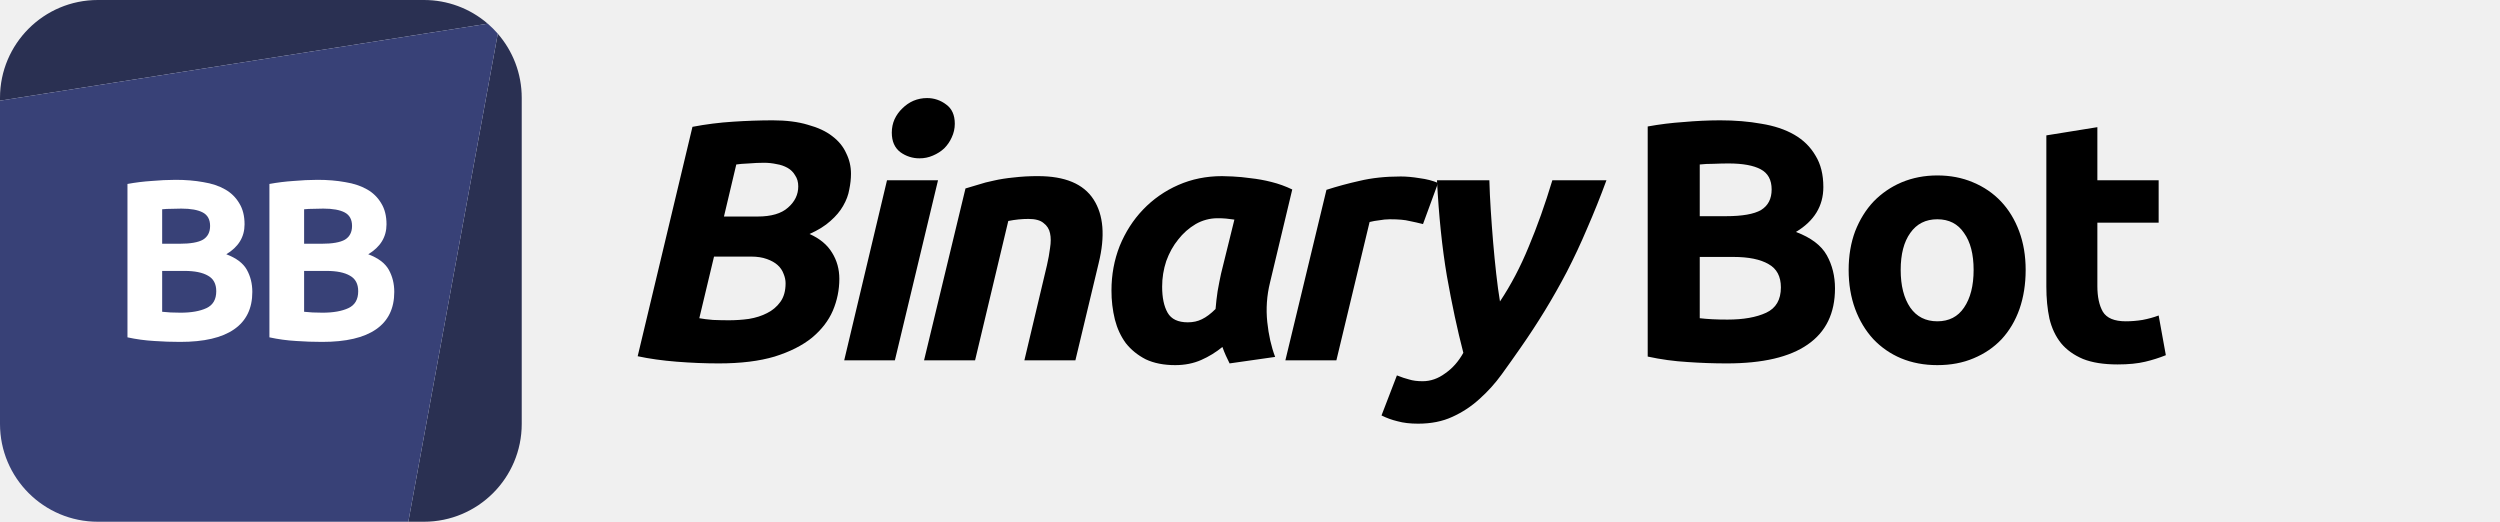
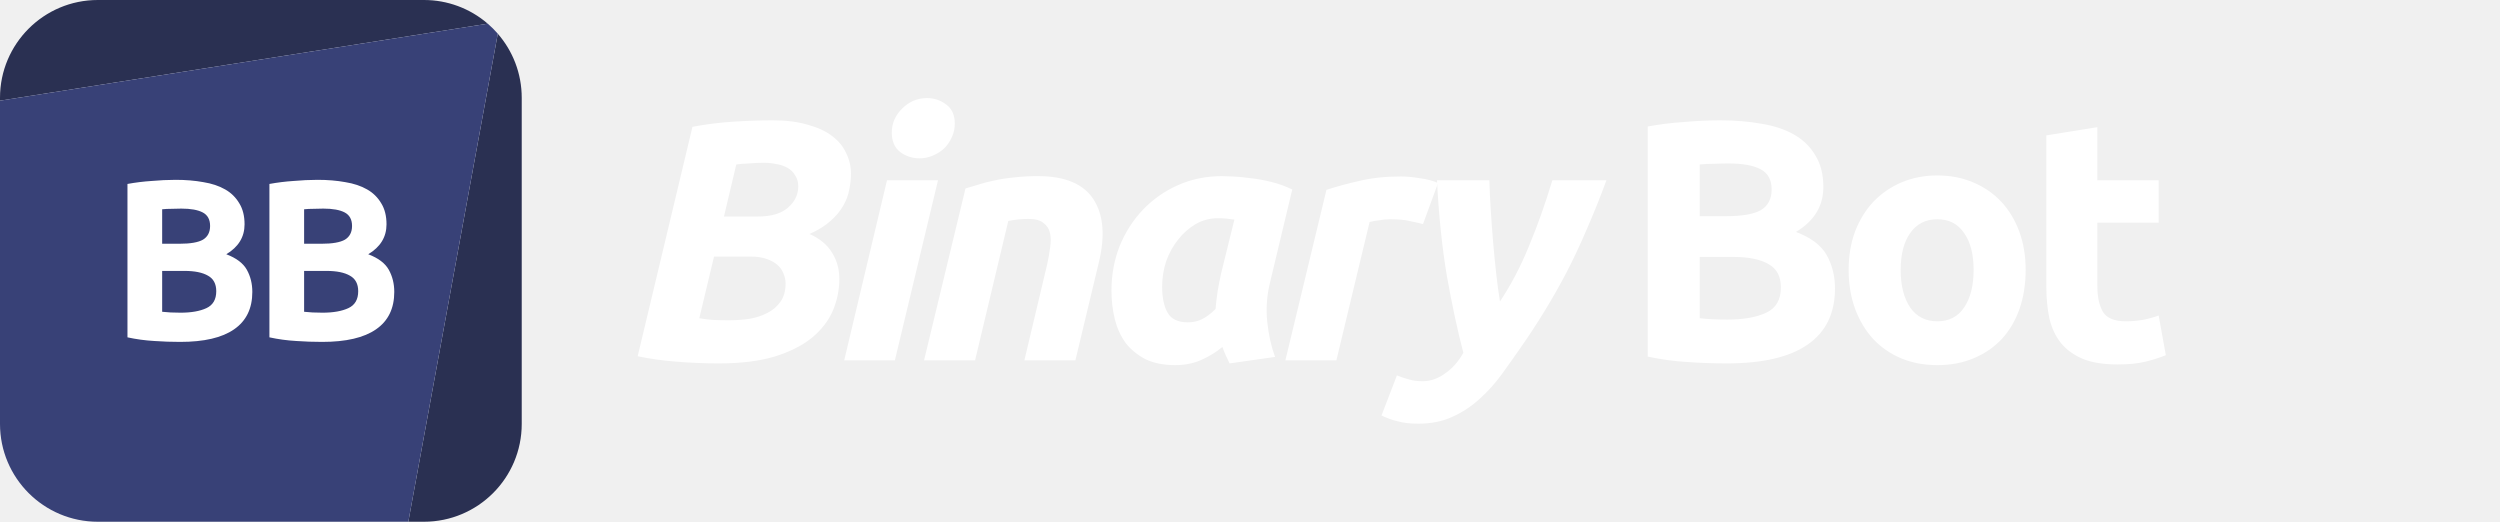
<svg xmlns="http://www.w3.org/2000/svg" fill="none" viewBox="0 0 345 72">
  <path fill="#2A3052" d="M13.5 0C6.044 0 0 6.044 0 13.5v.392L67.307 3.268A13.447 13.447 0 0 0 58.499 0h-45Zm55.196 4.652L56.349 72h2.15c7.456 0 13.5-6.044 13.5-13.5v-45c0-3.384-1.245-6.477-3.303-8.847Z" />
  <path fill="#384177" fill-rule="evenodd" d="M56.349 71.999 13.499 72C6.045 72 0 65.956 0 58.5V13.892L67.307 3.268c.495.428.96.89 1.389 1.384L56.349 72Z" clip-rule="evenodd" />
-   <path fill="#fff" d="M24.866 47.182a50.63 50.63 0 0 1-3.59-.126 23.814 23.814 0 0 1-3.686-.503V25.385a29.034 29.034 0 0 1 3.307-.41 38.371 38.371 0 0 1 3.34-.158c1.385 0 2.656.105 3.81.316 1.177.189 2.185.524 3.025 1.008a5.201 5.201 0 0 1 1.953 1.921c.483.777.724 1.743.724 2.898 0 1.743-.84 3.118-2.52 4.127 1.386.524 2.331 1.238 2.835 2.141.504.904.756 1.922.756 3.056 0 2.29-.84 4.011-2.52 5.166-1.659 1.155-4.137 1.732-7.434 1.732Zm-2.488-9.796v5.639c.357.041.745.073 1.165.094.42.021.882.032 1.386.032 1.47 0 2.657-.21 3.56-.63.903-.42 1.354-1.197 1.354-2.331 0-1.008-.378-1.722-1.134-2.142-.756-.442-1.837-.662-3.244-.662h-3.087Zm0-3.748h2.394c1.512 0 2.593-.19 3.244-.567.651-.4.977-1.03.977-1.89 0-.883-.336-1.502-1.008-1.859-.672-.357-1.66-.535-2.961-.535-.42 0-.872.01-1.355.031-.483 0-.913.021-1.291.063v4.757Zm22.077 13.544a50.63 50.63 0 0 1-3.59-.126 23.814 23.814 0 0 1-3.686-.503V25.385a29.034 29.034 0 0 1 3.307-.41 38.371 38.371 0 0 1 3.34-.158c1.385 0 2.656.105 3.81.316 1.177.189 2.185.524 3.025 1.008a5.201 5.201 0 0 1 1.953 1.921c.483.777.724 1.743.724 2.898 0 1.743-.84 3.118-2.52 4.127 1.386.524 2.331 1.238 2.835 2.141.504.904.756 1.922.756 3.056 0 2.29-.84 4.011-2.52 5.166-1.659 1.155-4.137 1.732-7.434 1.732Zm-2.488-9.796v5.639c.357.041.745.073 1.165.094.42.021.882.032 1.386.032 1.47 0 2.657-.21 3.56-.63.903-.42 1.354-1.197 1.354-2.331 0-1.008-.378-1.722-1.134-2.142-.756-.442-1.837-.662-3.244-.662h-3.087Zm0-3.748h2.394c1.512 0 2.593-.19 3.244-.567.651-.4.977-1.03.977-1.89 0-.883-.336-1.502-1.008-1.859-.672-.357-1.66-.535-2.961-.535-.42 0-.872.01-1.355.031-.483 0-.913.021-1.291.063v4.757Z" />
-   <path fill="currentColor" d="M99.197 50.151c-1.89 0-3.827-.078-5.812-.236-1.984-.157-3.78-.41-5.386-.756l7.56-31.657a44.926 44.926 0 0 1 5.623-.71 86.343 86.343 0 0 1 5.434-.188c1.89 0 3.512.205 4.866.614 1.386.378 2.505.898 3.355 1.56.882.66 1.528 1.448 1.937 2.362.441.882.662 1.827.662 2.835 0 .693-.079 1.417-.236 2.173-.126.756-.41 1.512-.851 2.268-.409.725-.992 1.418-1.748 2.08-.725.66-1.685 1.26-2.882 1.795 1.417.63 2.457 1.496 3.118 2.599.662 1.07.992 2.268.992 3.59a11.2 11.2 0 0 1-.897 4.395c-.599 1.386-1.56 2.63-2.883 3.733-1.323 1.07-3.039 1.937-5.15 2.598-2.11.63-4.678.945-7.702.945Zm-.661-14.742-2.032 8.505c.504.095 1.134.174 1.89.237a54.7 54.7 0 0 0 2.174.047c.945 0 1.874-.063 2.787-.19.945-.157 1.78-.424 2.505-.802a4.93 4.93 0 0 0 1.842-1.56c.473-.661.709-1.512.709-2.551 0-.441-.094-.882-.283-1.323a2.938 2.938 0 0 0-.804-1.181c-.378-.347-.882-.63-1.512-.85-.598-.221-1.323-.332-2.173-.332h-5.103Zm1.37-5.528h4.631c1.89 0 3.291-.41 4.205-1.228.945-.82 1.417-1.796 1.417-2.93 0-.598-.141-1.102-.425-1.512a2.744 2.744 0 0 0-1.039-1.04 4.518 4.518 0 0 0-1.512-.52 8.038 8.038 0 0 0-1.749-.188c-.661 0-1.37.031-2.126.094-.756.032-1.323.08-1.701.142l-1.701 7.182Zm23.587 19.845H116.5l5.907-24.853h7.04l-5.954 24.853Zm3.402-27.877a4.423 4.423 0 0 1-2.646-.85c-.787-.6-1.181-1.497-1.181-2.694 0-.662.126-1.276.378-1.843a4.902 4.902 0 0 1 1.087-1.512 4.984 4.984 0 0 1 1.512-1.04 4.818 4.818 0 0 1 1.89-.377 4.27 4.27 0 0 1 2.646.897c.787.567 1.181 1.45 1.181 2.646 0 .662-.142 1.292-.425 1.89a4.985 4.985 0 0 1-1.04 1.512c-.441.41-.96.74-1.559.993a4.485 4.485 0 0 1-1.843.378Zm6.342 4.158c.535-.158 1.118-.331 1.748-.52.661-.22 1.386-.41 2.173-.567.819-.19 1.717-.33 2.694-.425a27.63 27.63 0 0 1 3.402-.19c3.717 0 6.268 1.072 7.654 3.214 1.386 2.142 1.622 5.071.709 8.788l-3.213 13.42h-7.04l3.118-13.136c.189-.82.331-1.607.425-2.363.126-.787.126-1.465 0-2.032a2.277 2.277 0 0 0-.897-1.417c-.441-.378-1.134-.567-2.079-.567-.914 0-1.843.094-2.788.283l-4.583 19.231h-7.041l5.718-23.72ZM175.26 39a15.799 15.799 0 0 0-.378 5.434c.189 1.796.551 3.402 1.087 4.82l-6.285.897c-.189-.378-.362-.74-.519-1.086-.158-.347-.315-.74-.473-1.182a12.603 12.603 0 0 1-2.929 1.796c-1.071.472-2.268.709-3.591.709-1.575 0-2.93-.268-4.064-.804-1.102-.567-2.016-1.307-2.74-2.22-.693-.945-1.197-2.032-1.512-3.26a16.51 16.51 0 0 1-.473-4.017c0-2.173.378-4.22 1.134-6.142.788-1.922 1.859-3.591 3.213-5.009a15.076 15.076 0 0 1 4.867-3.402c1.858-.819 3.874-1.228 6.048-1.228.283 0 .772.015 1.465.047a26.5 26.5 0 0 1 2.457.236 20.7 20.7 0 0 1 2.882.52c1.008.252 1.969.598 2.882 1.04L175.26 39Zm-4.914-8.694a18.64 18.64 0 0 0-1.134-.141 12.224 12.224 0 0 0-1.181-.048 6.037 6.037 0 0 0-3.024.804 8.554 8.554 0 0 0-2.41 2.126c-.693.85-1.244 1.843-1.654 2.977a11.132 11.132 0 0 0-.567 3.543c0 1.512.252 2.71.756 3.591.504.882 1.433 1.323 2.788 1.323.724 0 1.37-.141 1.937-.425.599-.283 1.229-.756 1.89-1.417a36.76 36.76 0 0 1 .284-2.457c.157-.882.315-1.686.472-2.41l1.843-7.466Zm26.029.614c-.63-.157-1.26-.299-1.89-.425-.598-.157-1.496-.236-2.693-.236a8.45 8.45 0 0 0-1.465.142 9.317 9.317 0 0 0-1.323.236l-4.583 19.09h-7.04l5.67-23.531a51.248 51.248 0 0 1 4.536-1.229c1.701-.41 3.607-.614 5.717-.614.788 0 1.654.079 2.599.236.976.126 1.827.347 2.551.662l-2.079 5.67Z" />
-   <path fill="currentColor" d="M221.691 24.873a119.18 119.18 0 0 1-2.693 6.71 86.695 86.695 0 0 1-2.788 5.953 94.16 94.16 0 0 1-3.024 5.339 99.177 99.177 0 0 1-3.307 5.056 215.6 215.6 0 0 1-2.646 3.732 21.146 21.146 0 0 1-3.072 3.402 14.19 14.19 0 0 1-3.732 2.457c-1.355.63-2.93.945-4.725.945-1.103 0-2.048-.11-2.835-.33a10.338 10.338 0 0 1-2.221-.804l2.126-5.528c.63.252 1.197.441 1.701.567.504.158 1.118.236 1.843.236 1.102 0 2.142-.362 3.118-1.086 1.008-.693 1.843-1.638 2.505-2.835-.819-3.15-1.575-6.678-2.268-10.584-.662-3.906-1.119-8.316-1.371-13.23h7.23a105.4 105.4 0 0 0 .189 4.063 228.4 228.4 0 0 0 .33 4.489c.126 1.48.268 2.93.426 4.347.157 1.417.33 2.693.519 3.827 1.512-2.268 2.835-4.788 3.969-7.56 1.166-2.772 2.253-5.827 3.261-9.166h7.465Zm16.607 25.278c-1.796 0-3.591-.063-5.387-.189a35.71 35.71 0 0 1-5.528-.756V17.454a43.561 43.561 0 0 1 4.961-.614 57.569 57.569 0 0 1 5.009-.236c2.079 0 3.984.157 5.717.472 1.764.284 3.276.788 4.536 1.512 1.26.725 2.236 1.686 2.929 2.883.725 1.165 1.087 2.614 1.087 4.347 0 2.614-1.26 4.677-3.78 6.19 2.079.787 3.497 1.858 4.253 3.212.756 1.355 1.134 2.883 1.134 4.584 0 3.433-1.26 6.016-3.78 7.749-2.489 1.732-6.206 2.598-11.151 2.598Zm-3.733-14.694v8.457c.535.063 1.118.11 1.748.142.63.032 1.323.047 2.079.047 2.205 0 3.985-.315 5.339-.945 1.355-.63 2.032-1.795 2.032-3.496 0-1.512-.567-2.583-1.701-3.213-1.134-.662-2.756-.992-4.867-.992h-4.63Zm0-5.623h3.591c2.268 0 3.89-.284 4.867-.85.976-.6 1.464-1.544 1.464-2.836 0-1.323-.504-2.252-1.512-2.787-1.008-.536-2.488-.804-4.441-.804-.63 0-1.307.016-2.032.048-.724 0-1.37.031-1.937.094v7.135Zm44.976 7.418c0 1.953-.283 3.749-.85 5.387-.567 1.606-1.386 2.992-2.457 4.158-1.071 1.134-2.363 2.016-3.875 2.646-1.48.63-3.15.945-5.008.945-1.827 0-3.497-.315-5.009-.945a11.27 11.27 0 0 1-3.827-2.646c-1.071-1.166-1.906-2.552-2.504-4.158-.599-1.638-.898-3.434-.898-5.387 0-1.953.299-3.733.898-5.34.63-1.606 1.48-2.976 2.551-4.11a11.778 11.778 0 0 1 3.875-2.646c1.512-.63 3.15-.945 4.914-.945 1.795 0 3.433.315 4.914.945 1.512.63 2.803 1.512 3.874 2.646 1.071 1.134 1.906 2.504 2.504 4.11.599 1.607.898 3.387.898 5.34Zm-7.182 0c0-2.173-.441-3.874-1.323-5.103-.85-1.26-2.079-1.89-3.685-1.89-1.607 0-2.851.63-3.733 1.89-.882 1.229-1.323 2.93-1.323 5.103 0 2.174.441 3.906 1.323 5.198.882 1.26 2.126 1.89 3.733 1.89 1.606 0 2.835-.63 3.685-1.89.882-1.292 1.323-3.024 1.323-5.198Zm10.037-18.569 7.04-1.134v7.324h8.458v5.859h-8.458v8.74c0 1.481.252 2.663.756 3.545.536.882 1.591 1.323 3.166 1.323.756 0 1.528-.063 2.315-.19.819-.157 1.56-.362 2.221-.614l.992 5.481a19.99 19.99 0 0 1-2.835.898c-1.039.252-2.315.378-3.827.378-1.921 0-3.512-.252-4.772-.756-1.26-.535-2.268-1.26-3.024-2.173-.756-.945-1.292-2.08-1.607-3.402-.283-1.323-.425-2.788-.425-4.395V18.683Z" />
+   <path fill="#fff" d="M24.866 47.182a50.63 50.63 0 0 1-3.59-.126 23.814 23.814 0 0 1-3.686-.503V25.385a29.034 29.034 0 0 1 3.307-.41 38.371 38.371 0 0 1 3.34-.158c1.385 0 2.656.105 3.81.316 1.177.189 2.185.524 3.025 1.008a5.201 5.201 0 0 1 1.953 1.921c.483.777.724 1.743.724 2.898 0 1.743-.84 3.118-2.52 4.127 1.386.524 2.331 1.238 2.835 2.141.504.904.756 1.922.756 3.056 0 2.29-.84 4.011-2.52 5.166-1.659 1.155-4.137 1.732-7.434 1.732Zm-2.488-9.796v5.639c.357.041.745.073 1.165.094.42.021.882.032 1.386.032 1.47 0 2.657-.21 3.56-.63.903-.42 1.354-1.197 1.354-2.331 0-1.008-.378-1.722-1.134-2.142-.756-.442-1.837-.662-3.244-.662h-3.087Zm0-3.748h2.394c1.512 0 2.593-.19 3.244-.567.651-.4.977-1.03.977-1.89 0-.883-.336-1.502-1.008-1.859-.672-.357-1.66-.535-2.961-.535-.42 0-.872.01-1.355.031-.483 0-.913.021-1.291.063v4.757Zm22.077 13.544a50.63 50.63 0 0 1-3.59-.126 23.814 23.814 0 0 1-3.686-.503V25.385a29.034 29.034 0 0 1 3.307-.41 38.371 38.371 0 0 1 3.34-.158c1.385 0 2.656.105 3.81.316 1.177.189 2.185.524 3.025 1.008a5.201 5.201 0 0 1 1.953 1.921c.483.777.724 1.743.724 2.898 0 1.743-.84 3.118-2.52 4.127 1.386.524 2.331 1.238 2.835 2.141.504.904.756 1.922.756 3.056 0 2.29-.84 4.011-2.52 5.166-1.659 1.155-4.137 1.732-7.434 1.732Zm-2.488-9.796v5.639c.357.041.745.073 1.165.094.42.021.882.032 1.386.032 1.47 0 2.657-.21 3.56-.63.903-.42 1.354-1.197 1.354-2.331 0-1.008-.378-1.722-1.134-2.142-.756-.442-1.837-.662-3.244-.662h-3.087Zm0-3.748h2.394c1.512 0 2.593-.19 3.244-.567.651-.4.977-1.03.977-1.89 0-.883-.336-1.502-1.008-1.859-.672-.357-1.66-.535-2.961-.535-.42 0-.872.01-1.355.031-.483 0-.913.021-1.291.063v4.757Zm57.23 16.513c-1.89 0-3.827-.078-5.812-.236-1.984-.157-3.78-.41-5.386-.756l7.56-31.657a44.926 44.926 0 0 1 5.623-.71 86.343 86.343 0 0 1 5.434-.188c1.89 0 3.512.205 4.866.614 1.386.378 2.505.898 3.355 1.56.882.66 1.528 1.448 1.937 2.362.441.882.662 1.827.662 2.835 0 .693-.079 1.417-.236 2.173-.126.756-.41 1.512-.851 2.268-.409.725-.992 1.418-1.748 2.08-.725.66-1.685 1.26-2.882 1.795 1.417.63 2.457 1.496 3.118 2.599.662 1.07.992 2.268.992 3.59a11.2 11.2 0 0 1-.897 4.395c-.599 1.386-1.56 2.63-2.883 3.733-1.323 1.07-3.039 1.937-5.15 2.598-2.11.63-4.678.945-7.702.945Zm-.661-14.742-2.032 8.505c.504.095 1.134.174 1.89.237a54.7 54.7 0 0 0 2.174.047c.945 0 1.874-.063 2.787-.19.945-.157 1.78-.424 2.505-.802a4.93 4.93 0 0 0 1.842-1.56c.473-.661.709-1.512.709-2.551 0-.441-.094-.882-.283-1.323a2.938 2.938 0 0 0-.804-1.181c-.378-.347-.882-.63-1.512-.85-.598-.221-1.323-.332-2.173-.332h-5.103Zm1.37-5.528h4.631c1.89 0 3.291-.41 4.205-1.228.945-.82 1.417-1.796 1.417-2.93 0-.598-.141-1.102-.425-1.512a2.744 2.744 0 0 0-1.039-1.04 4.518 4.518 0 0 0-1.512-.52 8.038 8.038 0 0 0-1.749-.188c-.661 0-1.37.031-2.126.094-.756.032-1.323.08-1.701.142l-1.701 7.182Zm23.587 19.845H116.5l5.907-24.853h7.04l-5.954 24.853Zm3.402-27.877a4.423 4.423 0 0 1-2.646-.85c-.787-.6-1.181-1.497-1.181-2.694 0-.662.126-1.276.378-1.843a4.902 4.902 0 0 1 1.087-1.512 4.984 4.984 0 0 1 1.512-1.04 4.818 4.818 0 0 1 1.89-.377 4.27 4.27 0 0 1 2.646.897c.787.567 1.181 1.45 1.181 2.646 0 .662-.142 1.292-.425 1.89a4.985 4.985 0 0 1-1.04 1.512c-.441.41-.96.74-1.559.993a4.485 4.485 0 0 1-1.843.378Zm6.342 4.158c.535-.158 1.118-.331 1.748-.52.661-.22 1.386-.41 2.173-.567.819-.19 1.717-.33 2.694-.425a27.63 27.63 0 0 1 3.402-.19c3.717 0 6.268 1.072 7.654 3.214 1.386 2.142 1.622 5.071.709 8.788l-3.213 13.42h-7.04l3.118-13.136c.189-.82.331-1.607.425-2.363.126-.787.126-1.465 0-2.032a2.277 2.277 0 0 0-.897-1.417c-.441-.378-1.134-.567-2.079-.567-.914 0-1.843.094-2.788.283l-4.583 19.231h-7.041l5.718-23.72ZM175.26 39a15.799 15.799 0 0 0-.378 5.434c.189 1.796.551 3.402 1.087 4.82l-6.285.897c-.189-.378-.362-.74-.519-1.086-.158-.347-.315-.74-.473-1.182a12.603 12.603 0 0 1-2.929 1.796c-1.071.472-2.268.709-3.591.709-1.575 0-2.93-.268-4.064-.804-1.102-.567-2.016-1.307-2.74-2.22-.693-.945-1.197-2.032-1.512-3.26a16.51 16.51 0 0 1-.473-4.017c0-2.173.378-4.22 1.134-6.142.788-1.922 1.859-3.591 3.213-5.009a15.076 15.076 0 0 1 4.867-3.402c1.858-.819 3.874-1.228 6.048-1.228.283 0 .772.015 1.465.047a26.5 26.5 0 0 1 2.457.236 20.7 20.7 0 0 1 2.882.52c1.008.252 1.969.598 2.882 1.04L175.26 39Zm-4.914-8.694a18.64 18.64 0 0 0-1.134-.141 12.224 12.224 0 0 0-1.181-.048 6.037 6.037 0 0 0-3.024.804 8.554 8.554 0 0 0-2.41 2.126c-.693.85-1.244 1.843-1.654 2.977a11.132 11.132 0 0 0-.567 3.543c0 1.512.252 2.71.756 3.591.504.882 1.433 1.323 2.788 1.323.724 0 1.37-.141 1.937-.425.599-.283 1.229-.756 1.89-1.417a36.76 36.76 0 0 1 .284-2.457c.157-.882.315-1.686.472-2.41l1.843-7.466Zm26.029.614c-.63-.157-1.26-.299-1.89-.425-.598-.157-1.496-.236-2.693-.236a8.45 8.45 0 0 0-1.465.142 9.317 9.317 0 0 0-1.323.236l-4.583 19.09h-7.04l5.67-23.531a51.248 51.248 0 0 1 4.536-1.229c1.701-.41 3.607-.614 5.717-.614.788 0 1.654.079 2.599.236.976.126 1.827.347 2.551.662l-2.079 5.67Z" />
+   <path fill="#fff" d="M221.691 24.873a119.18 119.18 0 0 1-2.693 6.71 86.695 86.695 0 0 1-2.788 5.953 94.16 94.16 0 0 1-3.024 5.339 99.177 99.177 0 0 1-3.307 5.056 215.6 215.6 0 0 1-2.646 3.732 21.146 21.146 0 0 1-3.072 3.402 14.19 14.19 0 0 1-3.732 2.457c-1.355.63-2.93.945-4.725.945-1.103 0-2.048-.11-2.835-.33a10.338 10.338 0 0 1-2.221-.804l2.126-5.528c.63.252 1.197.441 1.701.567.504.158 1.118.236 1.843.236 1.102 0 2.142-.362 3.118-1.086 1.008-.693 1.843-1.638 2.505-2.835-.819-3.15-1.575-6.678-2.268-10.584-.662-3.906-1.119-8.316-1.371-13.23h7.23a105.4 105.4 0 0 0 .189 4.063 228.4 228.4 0 0 0 .33 4.489c.126 1.48.268 2.93.426 4.347.157 1.417.33 2.693.519 3.827 1.512-2.268 2.835-4.788 3.969-7.56 1.166-2.772 2.253-5.827 3.261-9.166h7.465Zm16.607 25.278c-1.796 0-3.591-.063-5.387-.189a35.71 35.71 0 0 1-5.528-.756V17.454a43.561 43.561 0 0 1 4.961-.614 57.569 57.569 0 0 1 5.009-.236c2.079 0 3.984.157 5.717.472 1.764.284 3.276.788 4.536 1.512 1.26.725 2.236 1.686 2.929 2.883.725 1.165 1.087 2.614 1.087 4.347 0 2.614-1.26 4.677-3.78 6.19 2.079.787 3.497 1.858 4.253 3.212.756 1.355 1.134 2.883 1.134 4.584 0 3.433-1.26 6.016-3.78 7.749-2.489 1.732-6.206 2.598-11.151 2.598Zm-3.733-14.694v8.457c.535.063 1.118.11 1.748.142.63.032 1.323.047 2.079.047 2.205 0 3.985-.315 5.339-.945 1.355-.63 2.032-1.795 2.032-3.496 0-1.512-.567-2.583-1.701-3.213-1.134-.662-2.756-.992-4.867-.992h-4.63Zm0-5.623h3.591c2.268 0 3.89-.284 4.867-.85.976-.6 1.464-1.544 1.464-2.836 0-1.323-.504-2.252-1.512-2.787-1.008-.536-2.488-.804-4.441-.804-.63 0-1.307.016-2.032.048-.724 0-1.37.031-1.937.094v7.135Zm44.976 7.418c0 1.953-.283 3.749-.85 5.387-.567 1.606-1.386 2.992-2.457 4.158-1.071 1.134-2.363 2.016-3.875 2.646-1.48.63-3.15.945-5.008.945-1.827 0-3.497-.315-5.009-.945a11.27 11.27 0 0 1-3.827-2.646c-1.071-1.166-1.906-2.552-2.504-4.158-.599-1.638-.898-3.434-.898-5.387 0-1.953.299-3.733.898-5.34.63-1.606 1.48-2.976 2.551-4.11a11.778 11.778 0 0 1 3.875-2.646c1.512-.63 3.15-.945 4.914-.945 1.795 0 3.433.315 4.914.945 1.512.63 2.803 1.512 3.874 2.646 1.071 1.134 1.906 2.504 2.504 4.11.599 1.607.898 3.387.898 5.34Zm-7.182 0c0-2.173-.441-3.874-1.323-5.103-.85-1.26-2.079-1.89-3.685-1.89-1.607 0-2.851.63-3.733 1.89-.882 1.229-1.323 2.93-1.323 5.103 0 2.174.441 3.906 1.323 5.198.882 1.26 2.126 1.89 3.733 1.89 1.606 0 2.835-.63 3.685-1.89.882-1.292 1.323-3.024 1.323-5.198Zm10.037-18.569 7.04-1.134v7.324h8.458v5.859h-8.458v8.74c0 1.481.252 2.663.756 3.545.536.882 1.591 1.323 3.166 1.323.756 0 1.528-.063 2.315-.19.819-.157 1.56-.362 2.221-.614l.992 5.481a19.99 19.99 0 0 1-2.835.898c-1.039.252-2.315.378-3.827.378-1.921 0-3.512-.252-4.772-.756-1.26-.535-2.268-1.26-3.024-2.173-.756-.945-1.292-2.08-1.607-3.402-.283-1.323-.425-2.788-.425-4.395V18.683Z" />
</svg>
